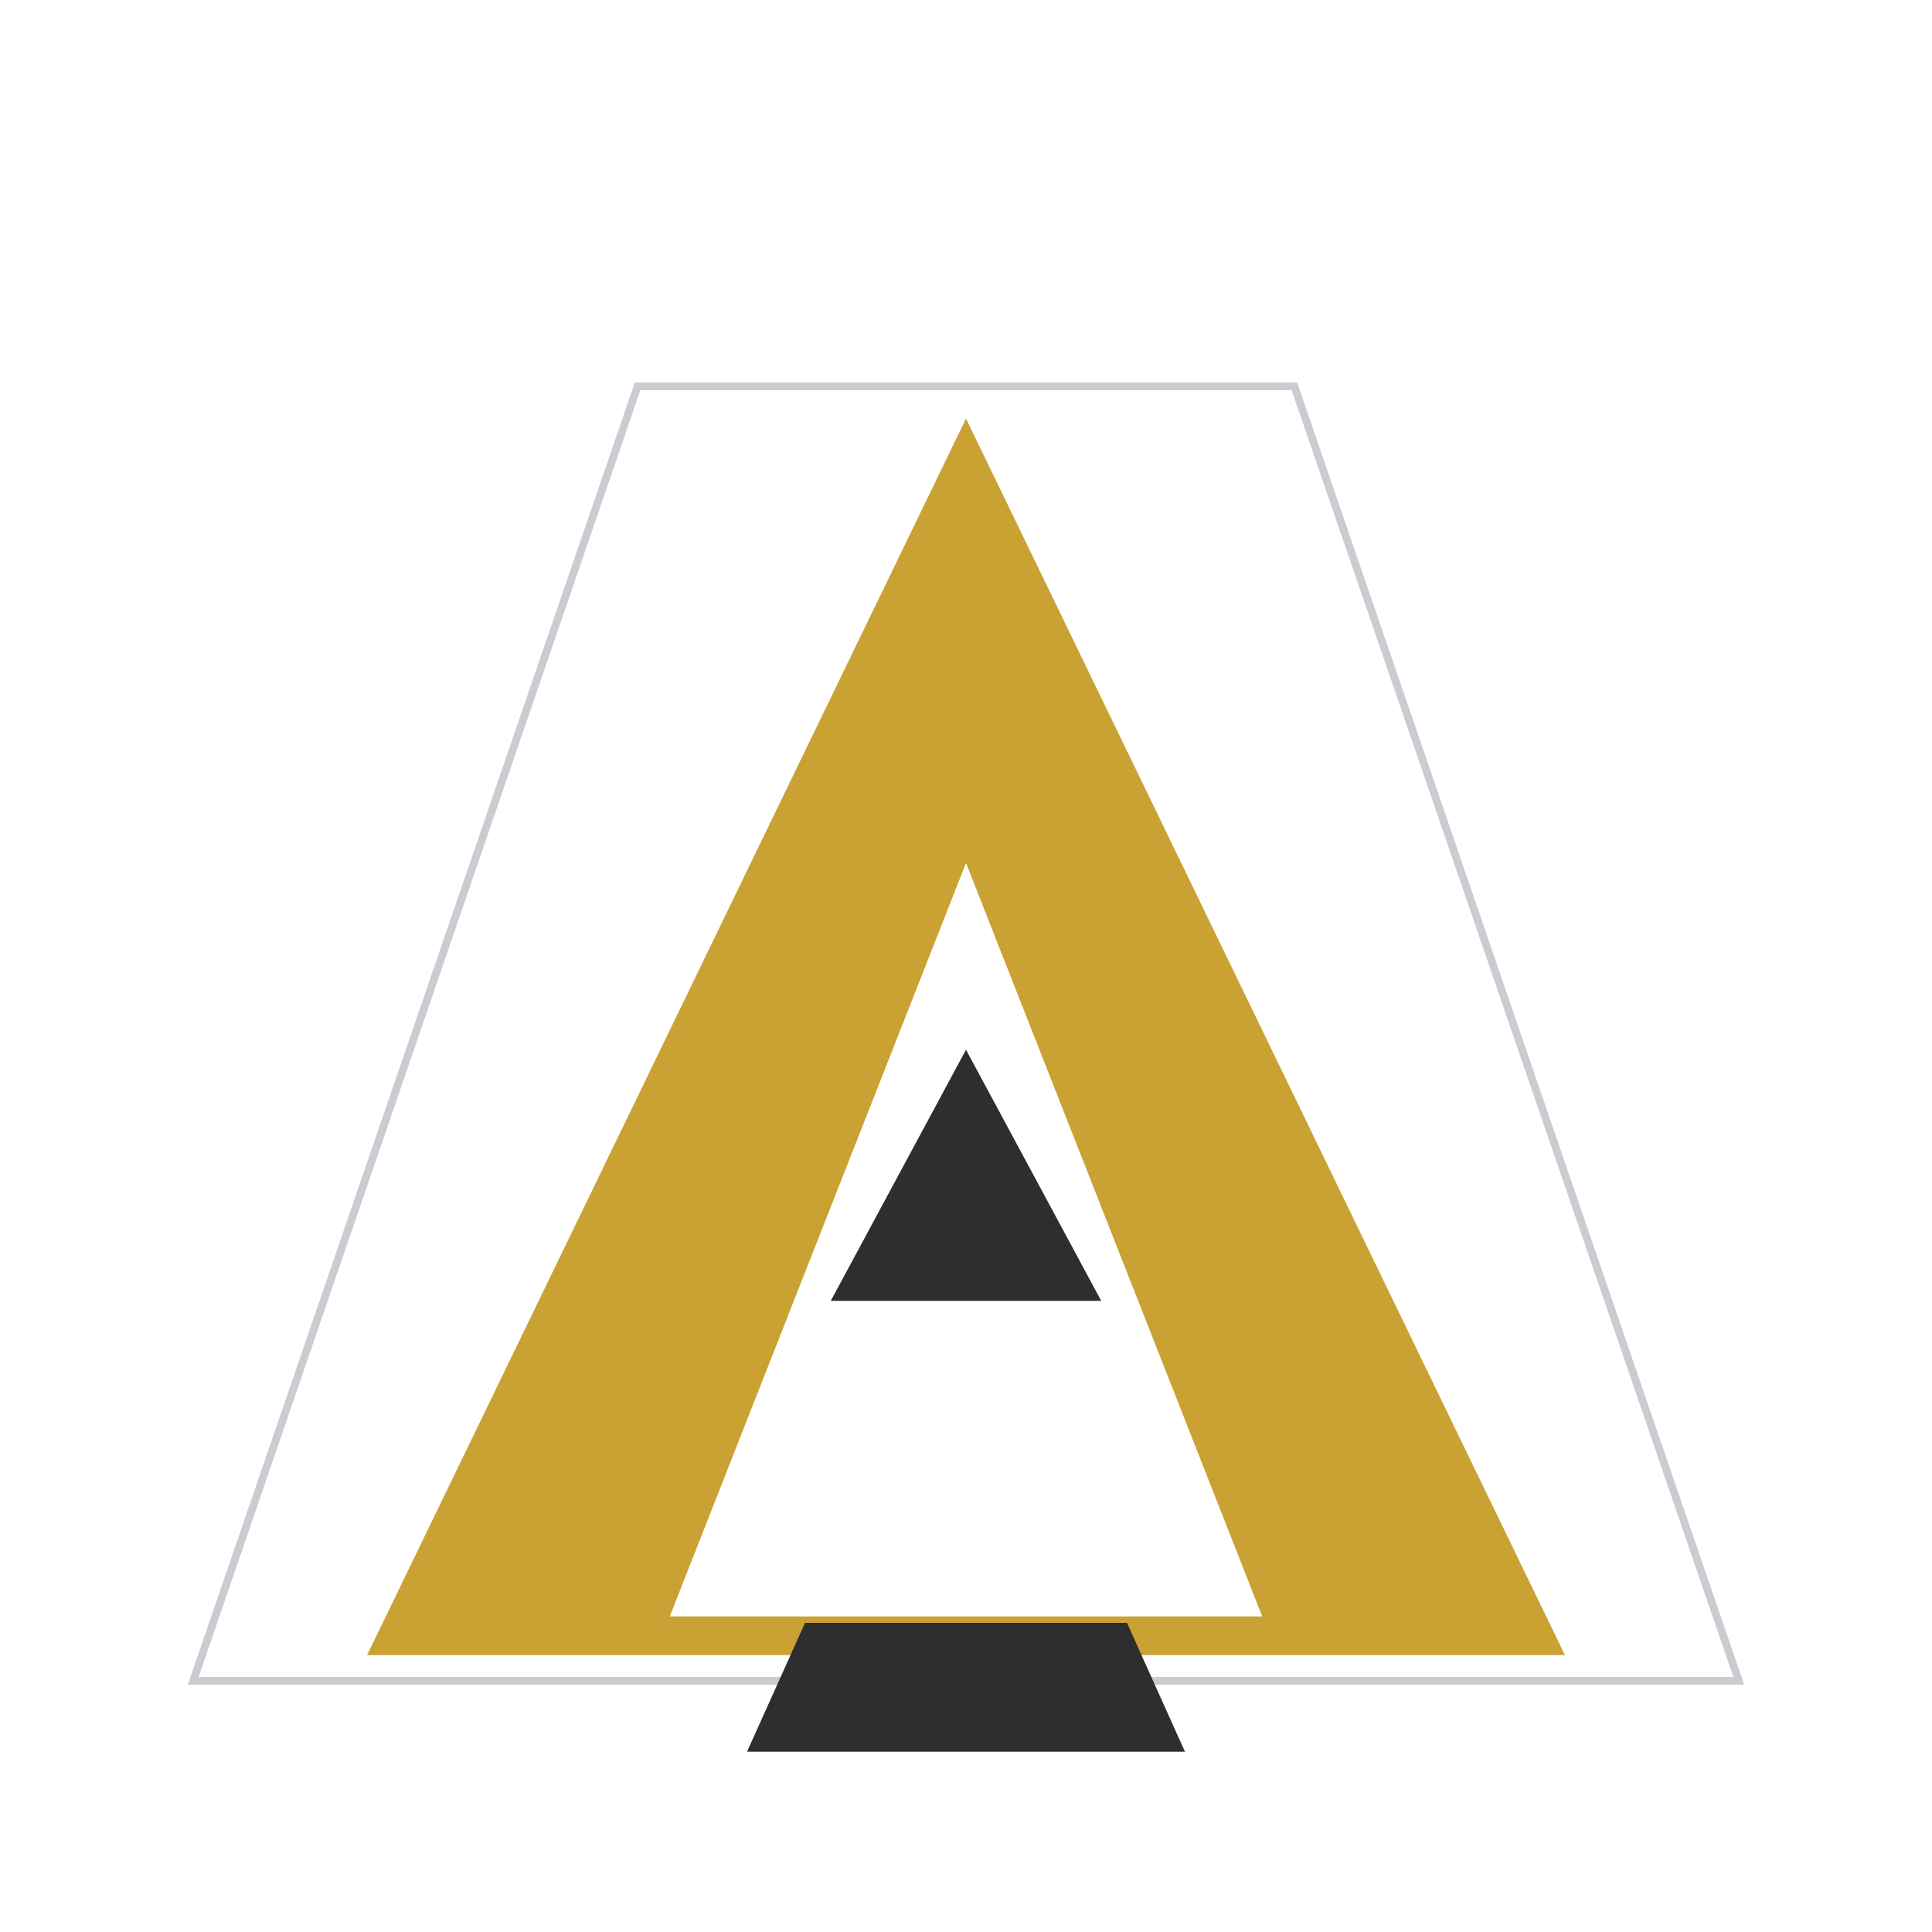
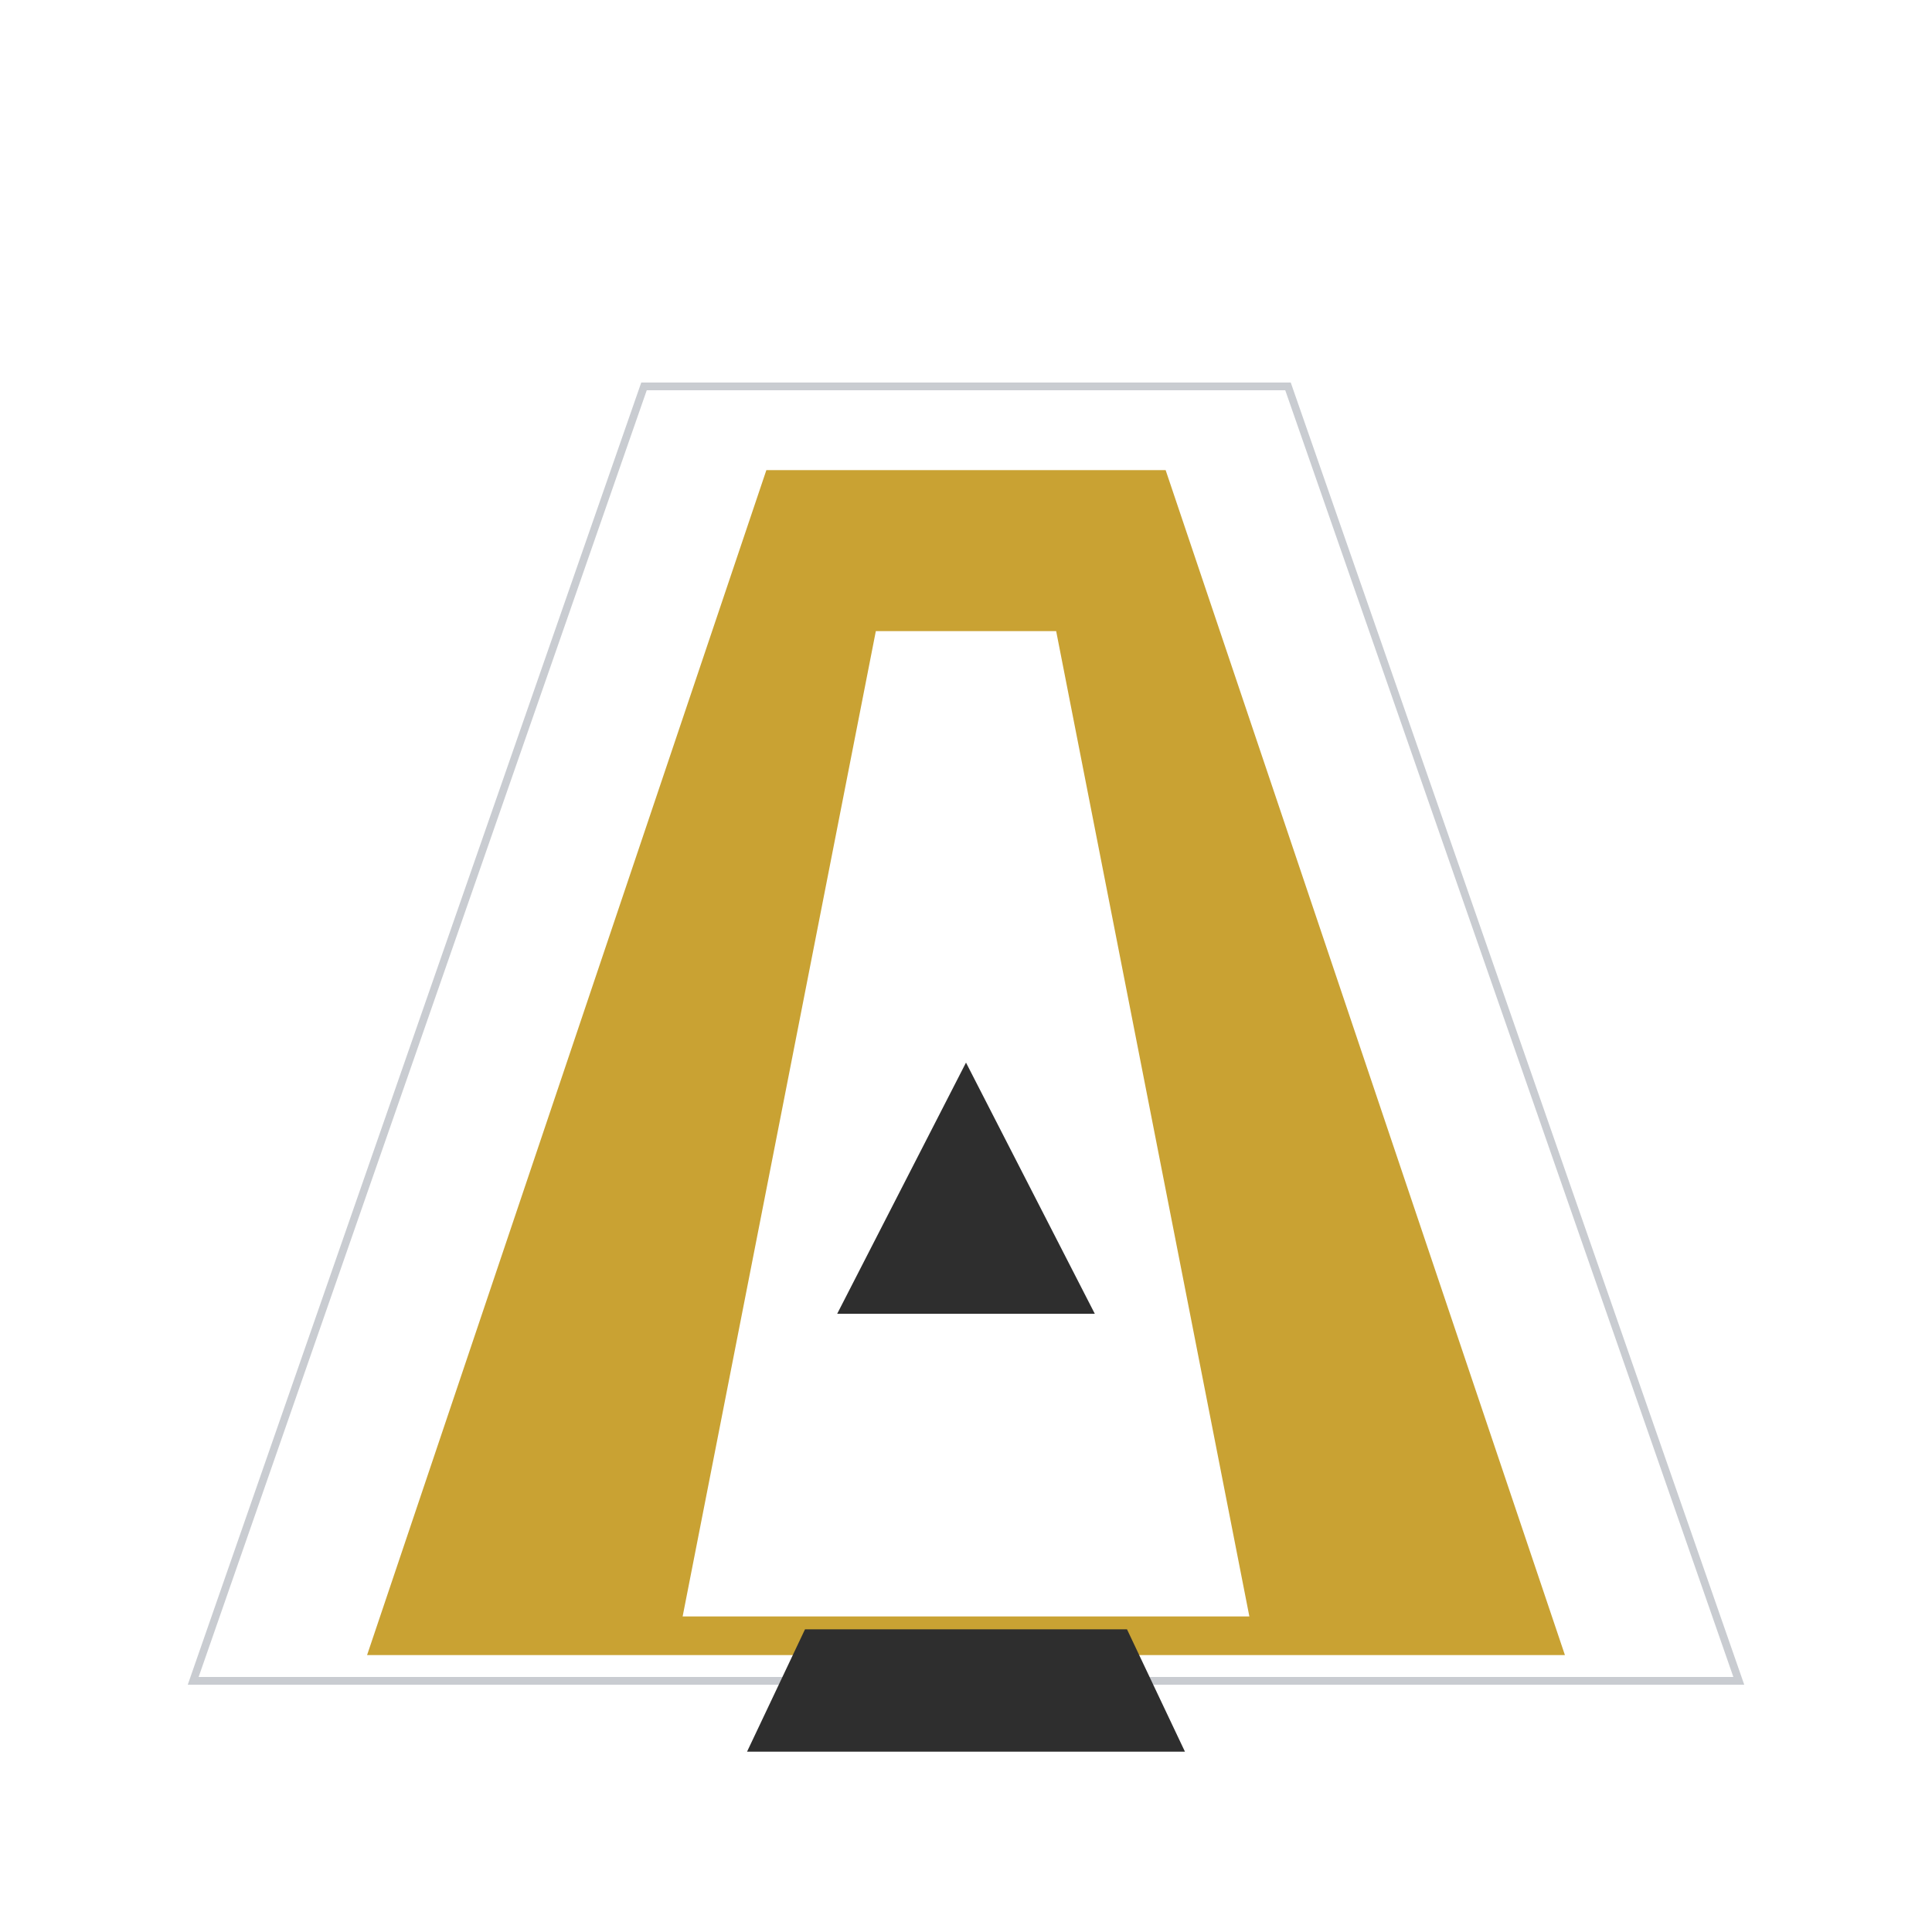
<svg xmlns="http://www.w3.org/2000/svg" viewBox="0 0 600 600" width="600" height="600">
-   <path d="M 198,120 L 402,120 L 540,522 L 60,522 Z" fill="none" stroke="#C9CCD1" stroke-width="2.4" />
-   <path d="M 300,130 L 486,514 L 114,514 Z M 300,268 L 392,502 L 208,502 Z" fill="#C9A233" fill-rule="evenodd" />
-   <path d="M 300,326 L 342,404 L 258,404 Z" fill="#2E2E2E" />
-   <path d="M 250,504 L 350,504 L 368,544 L 232,544 Z" fill="#2E2E2E" />
+   <path d="M 200,120 L 400,120 L 540,522 L 60,522 Z" fill="none" stroke="#C9CCD1" stroke-width="2.4" />
+   <path d="M 238,146 L 362,146 L 486,514 L 114,514 Z M 272,196 L 328,196 L 388,502 L 212,502 Z" fill="#C9A233" fill-rule="evenodd" />
+   <path d="M 300,330 L 340,408 L 260,408 Z" fill="#2E2E2E" />
+   <path d="M 250,506 L 350,506 L 368,544 L 232,544 Z" fill="#2E2E2E" />
</svg>
